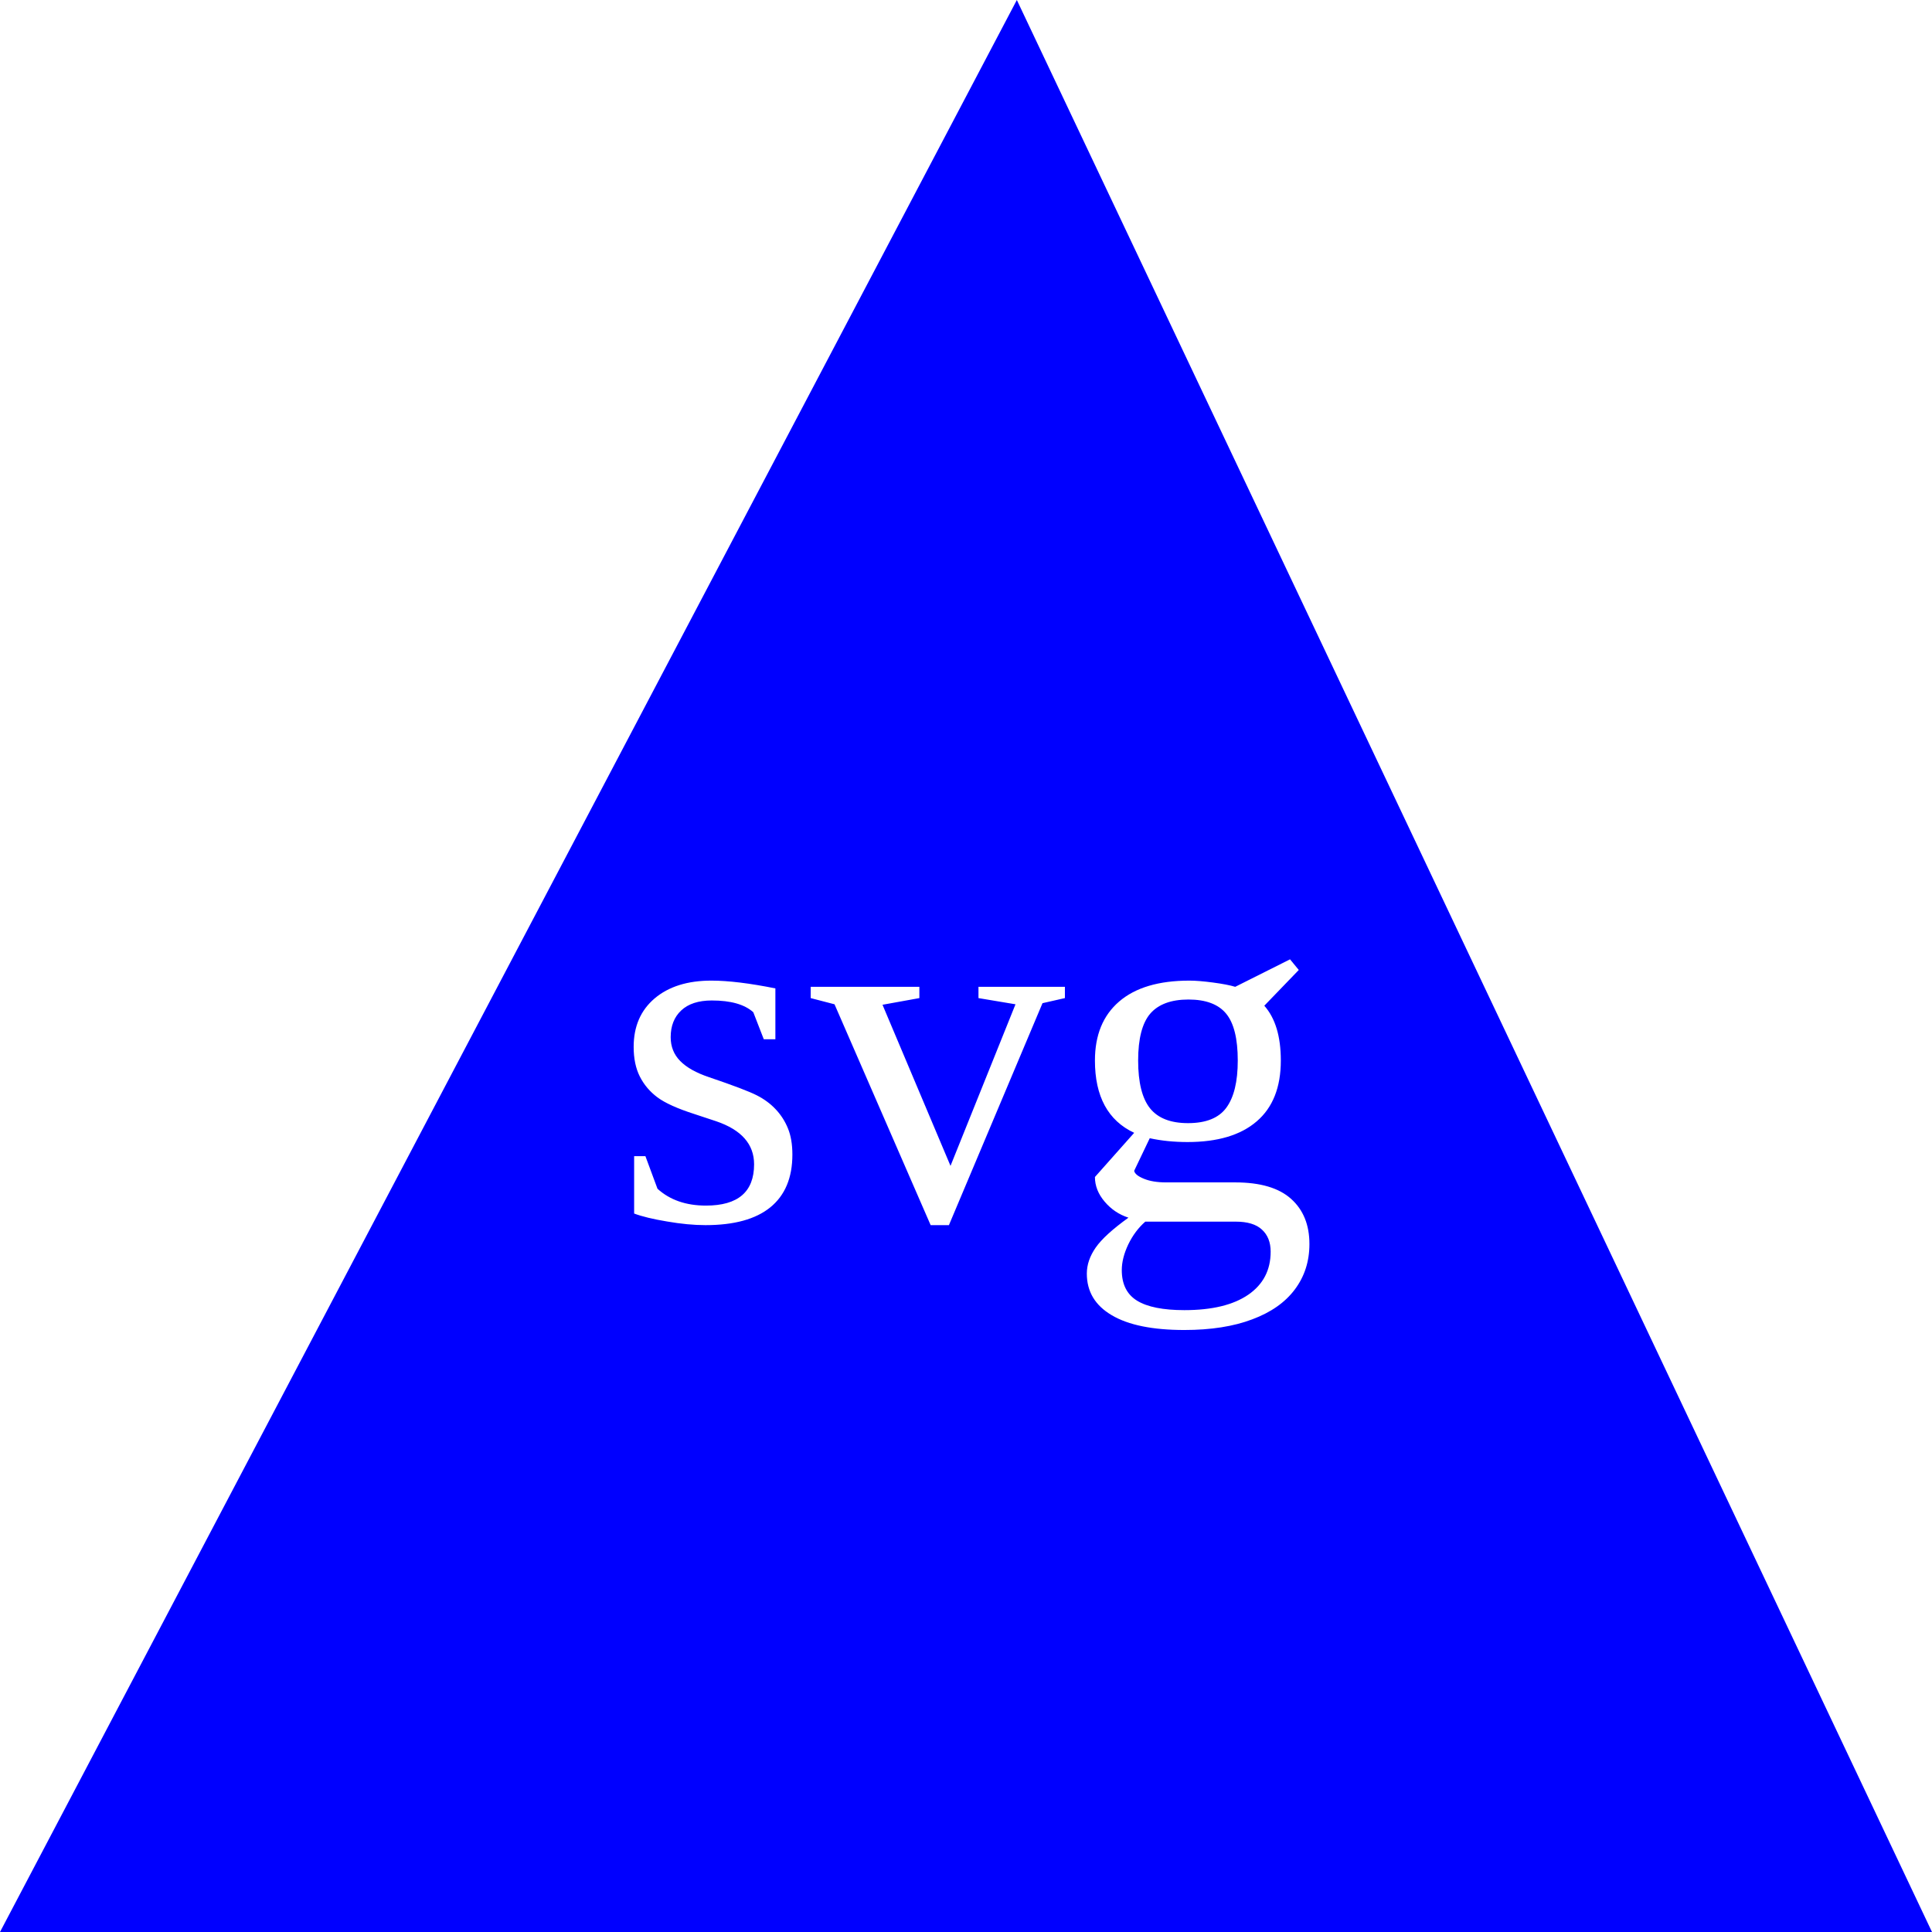
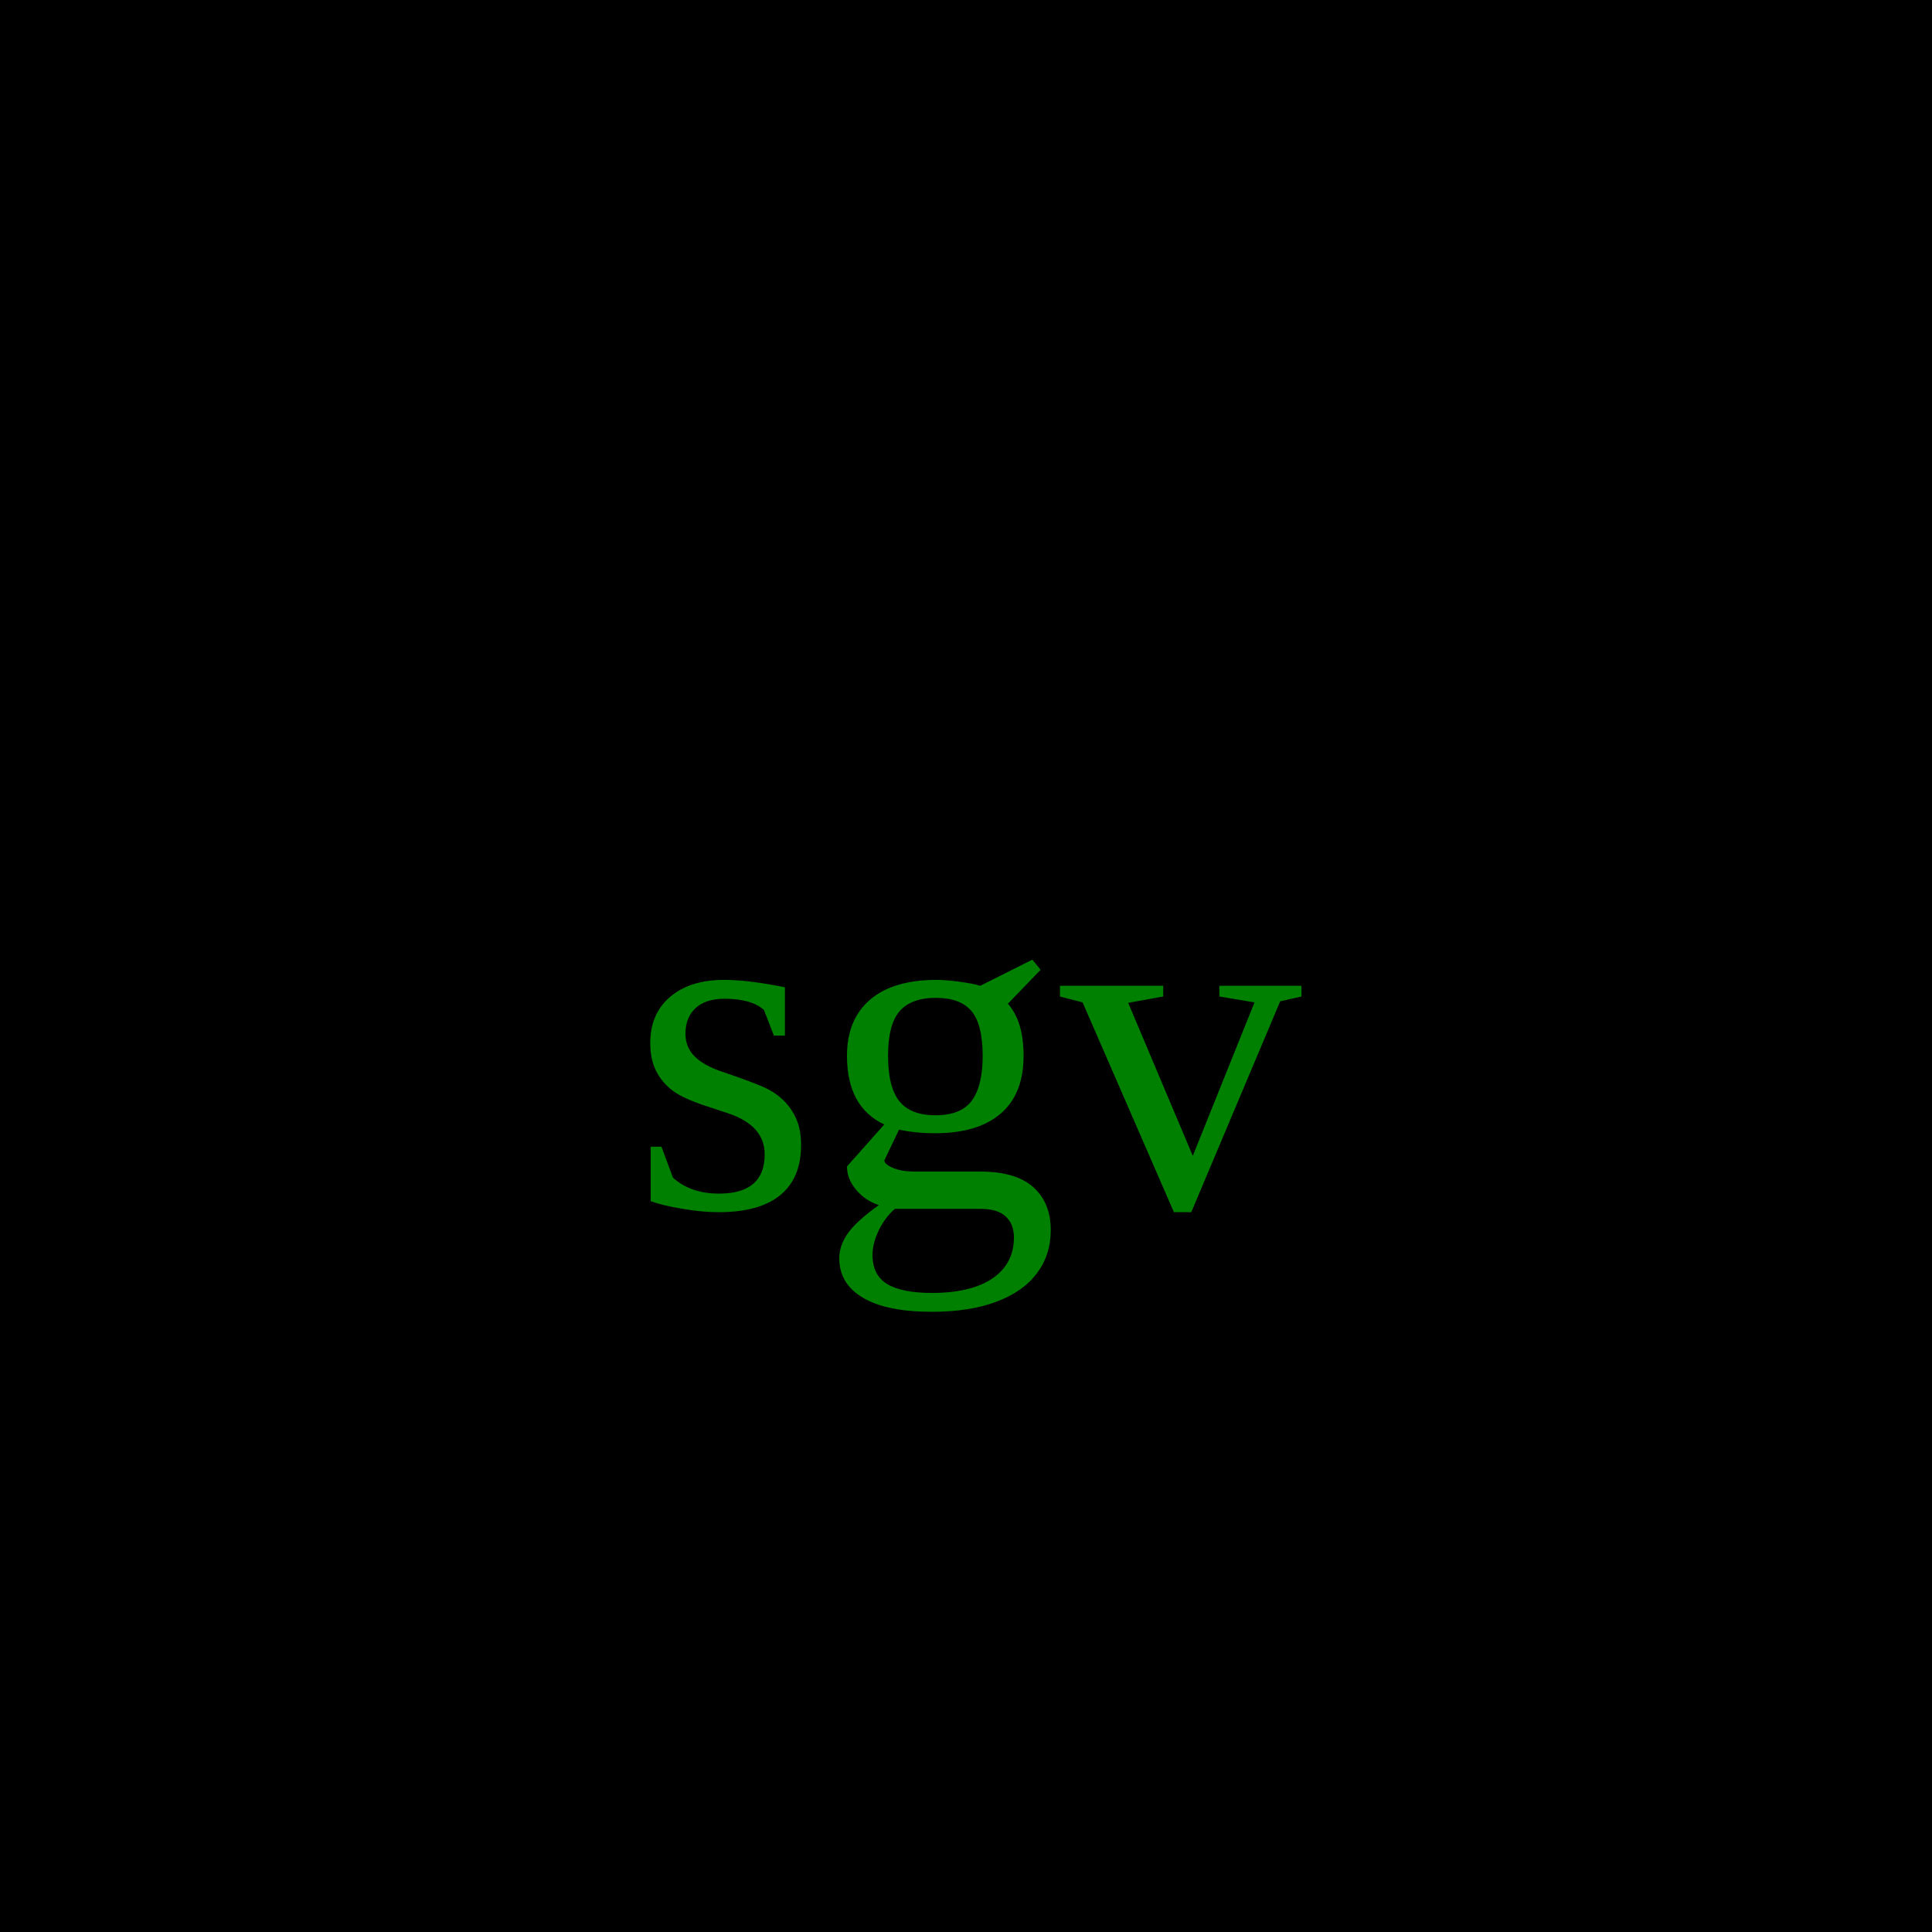
- <svg xmlns="http://www.w3.org/2000/svg" width="190" height="190">
+ <svg xmlns="http://www.w3.org/2000/svg" width="200" height="200">
  <rect width="100%" height="100%" fill="white" />
-   <polygon points="100,0 0,190 190,190" fill="blue" />
-   <text x="95" y="95" fill="white" font-size="50" text-anchor="middle" dy=".5em">svg</text>
+   <rect width="200" height="200" fill="black" />
+   <text x="100" y="100" fill="green" font-size="50" text-anchor="middle" dy=".5em">sgv</text>
</svg>
